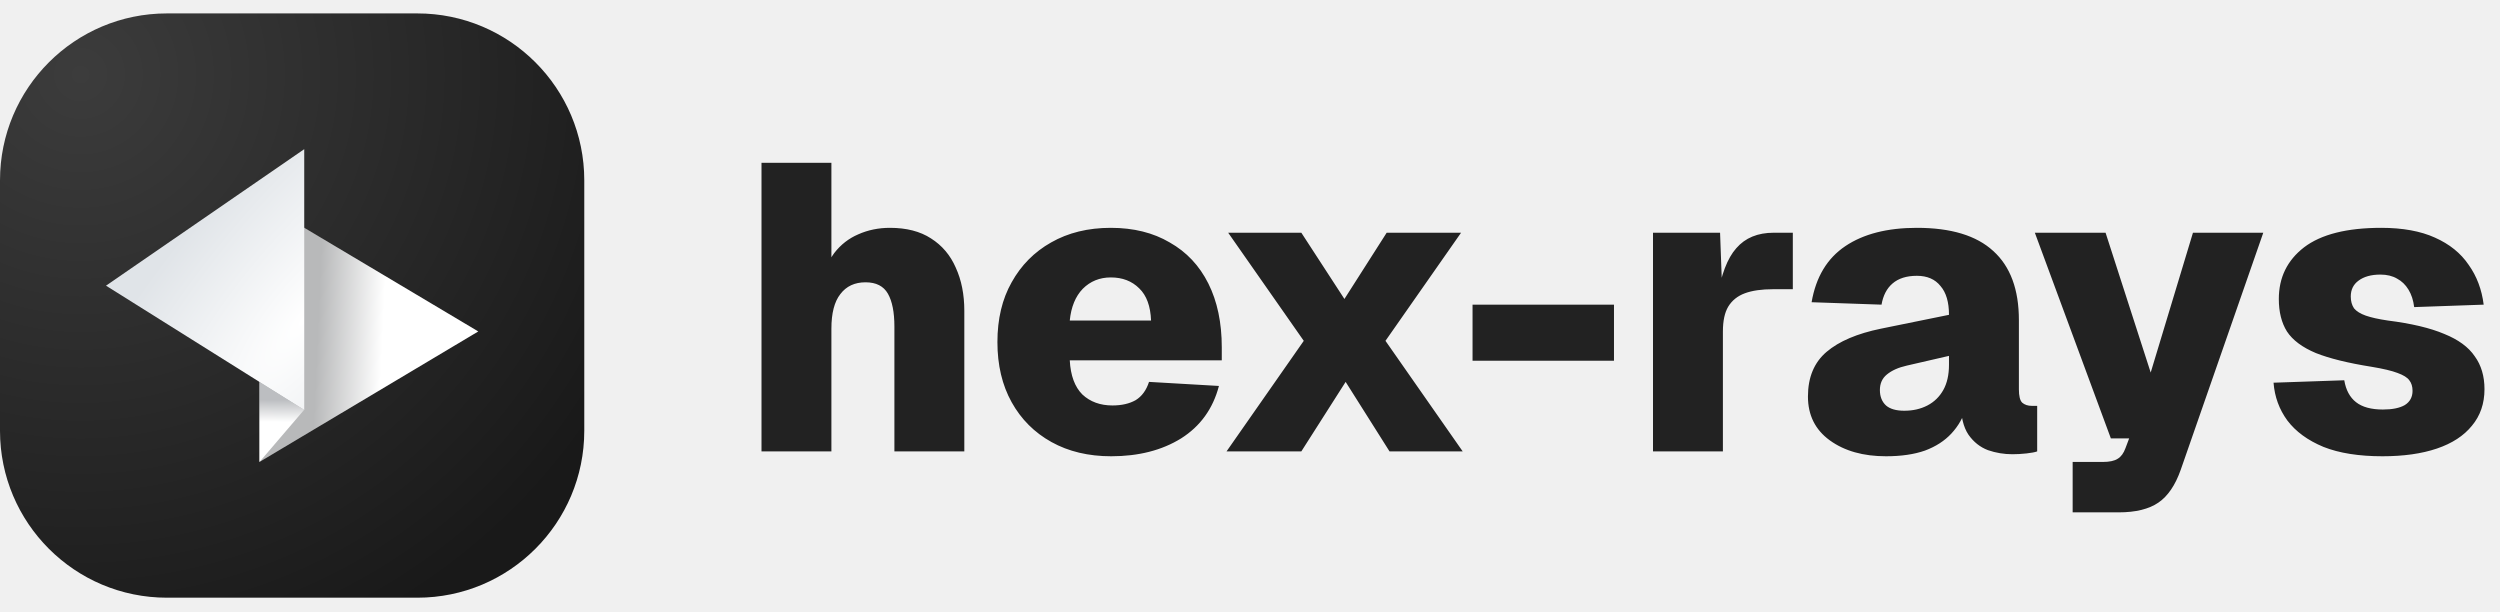
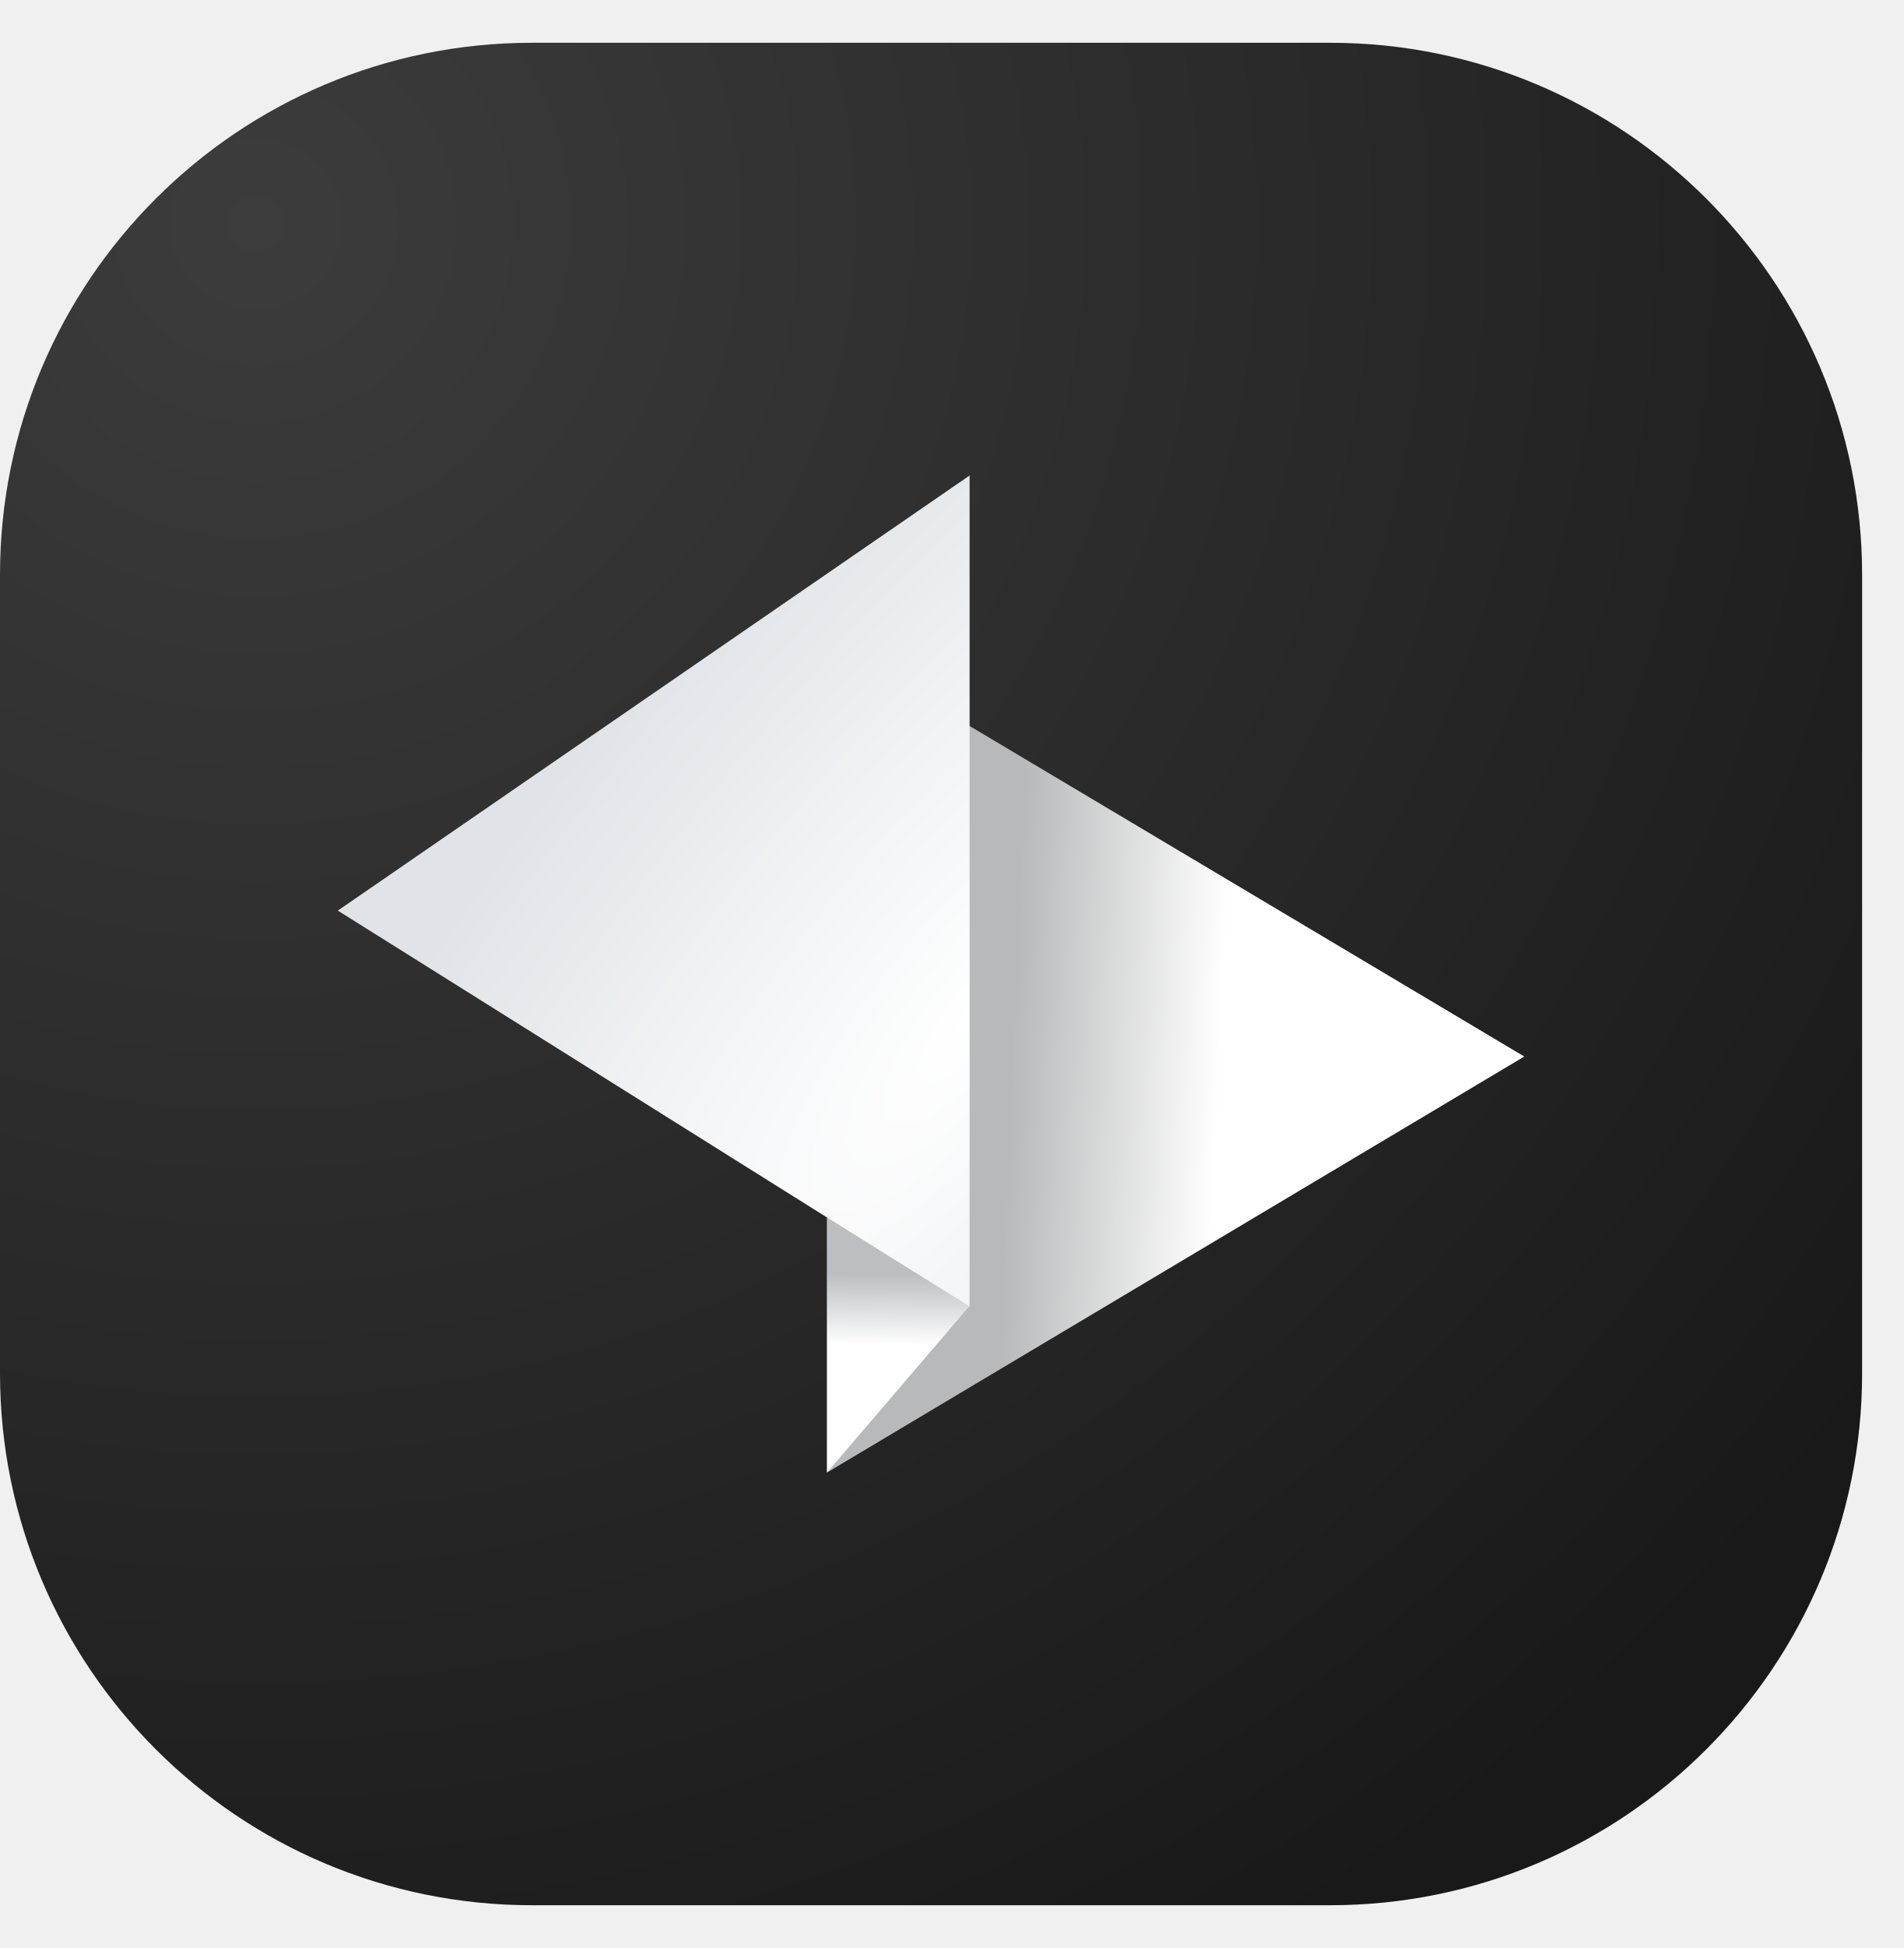
- <svg xmlns="http://www.w3.org/2000/svg" width="180" height="44" viewBox="0 0 180 44" fill="none">
-   <rect y="0.966" width="42.068" height="42.068" rx="12.02" fill="url(#paint0_radial_503_1097)" />
-   <path d="M34.436 23.864L18.684 33.26L18.684 14.479L34.436 23.864Z" fill="url(#paint1_linear_503_1097)" />
-   <path d="M7.632 20.568L21.905 10.74L21.905 29.52L7.632 20.568Z" fill="url(#paint2_radial_503_1097)" />
-   <path d="M21.899 29.504L18.684 33.26L18.684 27.507L21.899 29.504Z" fill="url(#paint3_linear_503_1097)" />
-   <path d="M54.828 32.5V11.722H59.861V20.472L59.188 20.531C59.325 19.594 59.617 18.824 60.066 18.219C60.534 17.614 61.11 17.165 61.793 16.873C62.495 16.56 63.256 16.404 64.075 16.404C65.265 16.404 66.251 16.658 67.031 17.165C67.831 17.672 68.426 18.375 68.816 19.272C69.226 20.17 69.431 21.204 69.431 22.374V32.5H64.397V23.516C64.397 22.482 64.241 21.692 63.929 21.145C63.617 20.599 63.08 20.326 62.319 20.326C61.539 20.326 60.934 20.609 60.505 21.174C60.076 21.721 59.861 22.55 59.861 23.662V32.5H54.828ZM80.008 32.851C78.369 32.851 76.935 32.51 75.706 31.827C74.477 31.144 73.521 30.188 72.838 28.959C72.155 27.73 71.814 26.286 71.814 24.628C71.814 22.969 72.155 21.535 72.838 20.326C73.521 19.097 74.467 18.141 75.677 17.458C76.906 16.756 78.34 16.404 79.978 16.404C81.617 16.404 83.032 16.756 84.222 17.458C85.431 18.141 86.358 19.126 87.002 20.414C87.646 21.701 87.968 23.233 87.968 25.008V25.945H77.023C77.081 27.037 77.384 27.857 77.93 28.403C78.496 28.93 79.218 29.193 80.096 29.193C80.759 29.193 81.315 29.066 81.764 28.813C82.212 28.54 82.534 28.101 82.729 27.496L87.763 27.788C87.334 29.427 86.427 30.686 85.041 31.564C83.656 32.422 81.978 32.851 80.008 32.851ZM77.023 23.077H82.876C82.837 22.043 82.554 21.272 82.027 20.765C81.5 20.238 80.817 19.975 79.978 19.975C79.178 19.975 78.505 20.248 77.959 20.794C77.432 21.34 77.12 22.101 77.023 23.077ZM88.311 32.5L93.871 24.54L88.428 16.756H93.696L96.798 21.526L99.841 16.756H105.197L99.754 24.54L105.314 32.5H100.046L96.886 27.496L93.696 32.5H88.311ZM106.023 25.974V21.935H116.207V25.974H106.023ZM119.016 32.5V16.756H123.845L124.02 21.526L123.64 21.467C123.913 19.789 124.371 18.59 125.015 17.868C125.659 17.126 126.556 16.756 127.708 16.756H129.083V20.823H127.678C126.839 20.823 126.156 20.921 125.63 21.116C125.103 21.311 124.703 21.633 124.43 22.082C124.176 22.511 124.049 23.106 124.049 23.867V32.5H119.016ZM135.791 32.851C134.152 32.851 132.806 32.471 131.752 31.71C130.698 30.949 130.172 29.895 130.172 28.549C130.172 27.164 130.62 26.091 131.518 25.33C132.415 24.569 133.722 24.013 135.439 23.662L140.327 22.667C140.327 21.75 140.122 21.058 139.712 20.589C139.322 20.102 138.756 19.858 138.015 19.858C137.273 19.858 136.688 20.043 136.259 20.414C135.849 20.765 135.586 21.272 135.469 21.935L130.435 21.76C130.747 19.945 131.557 18.599 132.864 17.721C134.171 16.843 135.888 16.404 138.015 16.404C140.473 16.404 142.307 16.96 143.516 18.073C144.746 19.184 145.36 20.843 145.36 23.047V28.023C145.36 28.51 145.438 28.832 145.594 28.988C145.77 29.144 146.004 29.222 146.297 29.222H146.677V32.5C146.521 32.559 146.267 32.607 145.916 32.646C145.565 32.685 145.224 32.705 144.892 32.705C144.287 32.705 143.702 32.607 143.136 32.412C142.57 32.198 142.102 31.827 141.731 31.3C141.361 30.754 141.175 29.974 141.175 28.959L141.556 29.339C141.361 30.042 141.009 30.666 140.502 31.212C140.014 31.739 139.38 32.149 138.6 32.441C137.82 32.715 136.883 32.851 135.791 32.851ZM137.107 29.573C137.732 29.573 138.288 29.447 138.776 29.193C139.263 28.939 139.644 28.569 139.917 28.081C140.19 27.593 140.327 26.988 140.327 26.267V25.623L137.283 26.325C136.678 26.462 136.2 26.676 135.849 26.969C135.517 27.242 135.352 27.613 135.352 28.081C135.352 28.549 135.498 28.92 135.791 29.193C136.083 29.447 136.522 29.573 137.107 29.573ZM149.231 36.89V33.261H151.396C151.884 33.261 152.245 33.183 152.479 33.027C152.713 32.89 152.899 32.637 153.035 32.266L153.299 31.564H151.982L146.509 16.756H151.601L154.85 26.823L157.893 16.756H162.956L157.015 33.817C156.625 34.929 156.089 35.719 155.406 36.187C154.723 36.656 153.767 36.89 152.538 36.89H149.231ZM171.538 32.851C169.84 32.851 168.426 32.627 167.294 32.178C166.163 31.71 165.295 31.076 164.69 30.276C164.104 29.476 163.773 28.569 163.695 27.554L168.787 27.379C168.904 28.081 169.187 28.608 169.636 28.959C170.084 29.31 170.728 29.486 171.567 29.486C172.25 29.486 172.777 29.378 173.147 29.164C173.518 28.93 173.703 28.588 173.703 28.14C173.703 27.827 173.625 27.574 173.469 27.379C173.333 27.184 173.05 27.008 172.621 26.852C172.211 26.696 171.596 26.549 170.777 26.413C169.06 26.14 167.714 25.808 166.738 25.418C165.763 25.008 165.07 24.491 164.661 23.867C164.27 23.243 164.075 22.462 164.075 21.526C164.075 19.984 164.68 18.745 165.89 17.809C167.119 16.873 168.972 16.404 171.45 16.404C172.991 16.404 174.279 16.639 175.313 17.107C176.366 17.575 177.176 18.229 177.742 19.067C178.327 19.887 178.688 20.843 178.825 21.935L173.82 22.111C173.762 21.623 173.625 21.204 173.411 20.853C173.196 20.501 172.923 20.238 172.591 20.062C172.26 19.867 171.86 19.77 171.391 19.77C170.728 19.77 170.201 19.916 169.811 20.209C169.44 20.482 169.255 20.862 169.255 21.35C169.255 21.682 169.333 21.965 169.489 22.199C169.665 22.413 169.948 22.589 170.338 22.726C170.728 22.862 171.255 22.979 171.918 23.077C173.616 23.291 174.971 23.613 175.986 24.043C177 24.452 177.732 24.989 178.181 25.652C178.649 26.296 178.883 27.086 178.883 28.023C178.883 29.056 178.581 29.934 177.976 30.656C177.391 31.378 176.552 31.924 175.459 32.295C174.367 32.666 173.06 32.851 171.538 32.851Z" fill="#222222" />
+ <svg xmlns="http://www.w3.org/2000/svg" width="43" height="44" viewBox="0 0 43 44" fill="none">
+   <g clip-path="url(#clip0_1_89)">
+     <path d="M30.049 0.966H12.02C5.381 0.966 0 6.347 0 12.985V31.015C0 37.653 5.381 43.034 12.02 43.034H30.049C36.687 43.034 42.068 37.653 42.068 31.015V12.985C42.068 6.347 36.687 0.966 30.049 0.966Z" fill="url(#paint0_radial_1_89)" />
+     <path d="M34.436 23.864L18.684 33.26V14.479L34.436 23.864Z" fill="url(#paint1_linear_1_89)" />
+     <path d="M7.632 20.568L21.905 10.74V29.52L7.632 20.568Z" fill="url(#paint2_radial_1_89)" />
+     <path d="M21.899 29.504L18.684 33.26V27.507L21.899 29.504Z" fill="url(#paint3_linear_1_89)" />
+   </g>
  <defs>
-     <radialGradient id="paint0_radial_503_1097" cx="0" cy="0" r="1" gradientUnits="userSpaceOnUse" gradientTransform="translate(5.71235 5.38442) rotate(47.4896) scale(44.8429)">
+     <radialGradient id="paint0_radial_1_89" cx="0" cy="0" r="1" gradientUnits="userSpaceOnUse" gradientTransform="translate(5.71235 5.38442) rotate(47.4896) scale(44.8429)">
      <stop stop-color="#3C3C3C" />
      <stop offset="1" stop-color="#191919" />
    </radialGradient>
-     <linearGradient id="paint1_linear_503_1097" x1="27.596" y1="23.357" x2="22.903" y2="23.149" gradientUnits="userSpaceOnUse">
+     <linearGradient id="paint1_linear_1_89" x1="27.596" y1="23.357" x2="22.903" y2="23.149" gradientUnits="userSpaceOnUse">
      <stop stop-color="white" />
      <stop offset="1" stop-color="#B8B9BA" />
    </linearGradient>
-     <radialGradient id="paint2_radial_503_1097" cx="0" cy="0" r="1" gradientUnits="userSpaceOnUse" gradientTransform="translate(21.905 23.0152) rotate(-141.41) scale(10.6786 32.3676)">
+     <radialGradient id="paint2_radial_1_89" cx="0" cy="0" r="1" gradientUnits="userSpaceOnUse" gradientTransform="translate(21.905 23.0152) rotate(-141.41) scale(10.6786 32.3676)">
      <stop stop-color="white" />
      <stop offset="1" stop-color="#E0E4E8" />
    </radialGradient>
-     <linearGradient id="paint3_linear_503_1097" x1="19.911" y1="30.383" x2="19.922" y2="28.782" gradientUnits="userSpaceOnUse">
+     <linearGradient id="paint3_linear_1_89" x1="19.911" y1="30.383" x2="19.922" y2="28.782" gradientUnits="userSpaceOnUse">
      <stop stop-color="white" />
      <stop offset="1" stop-color="#BCBEC1" />
    </linearGradient>
+     <clipPath id="clip0_1_89">
+       <rect width="43" height="44" fill="white" />
+     </clipPath>
  </defs>
</svg>
